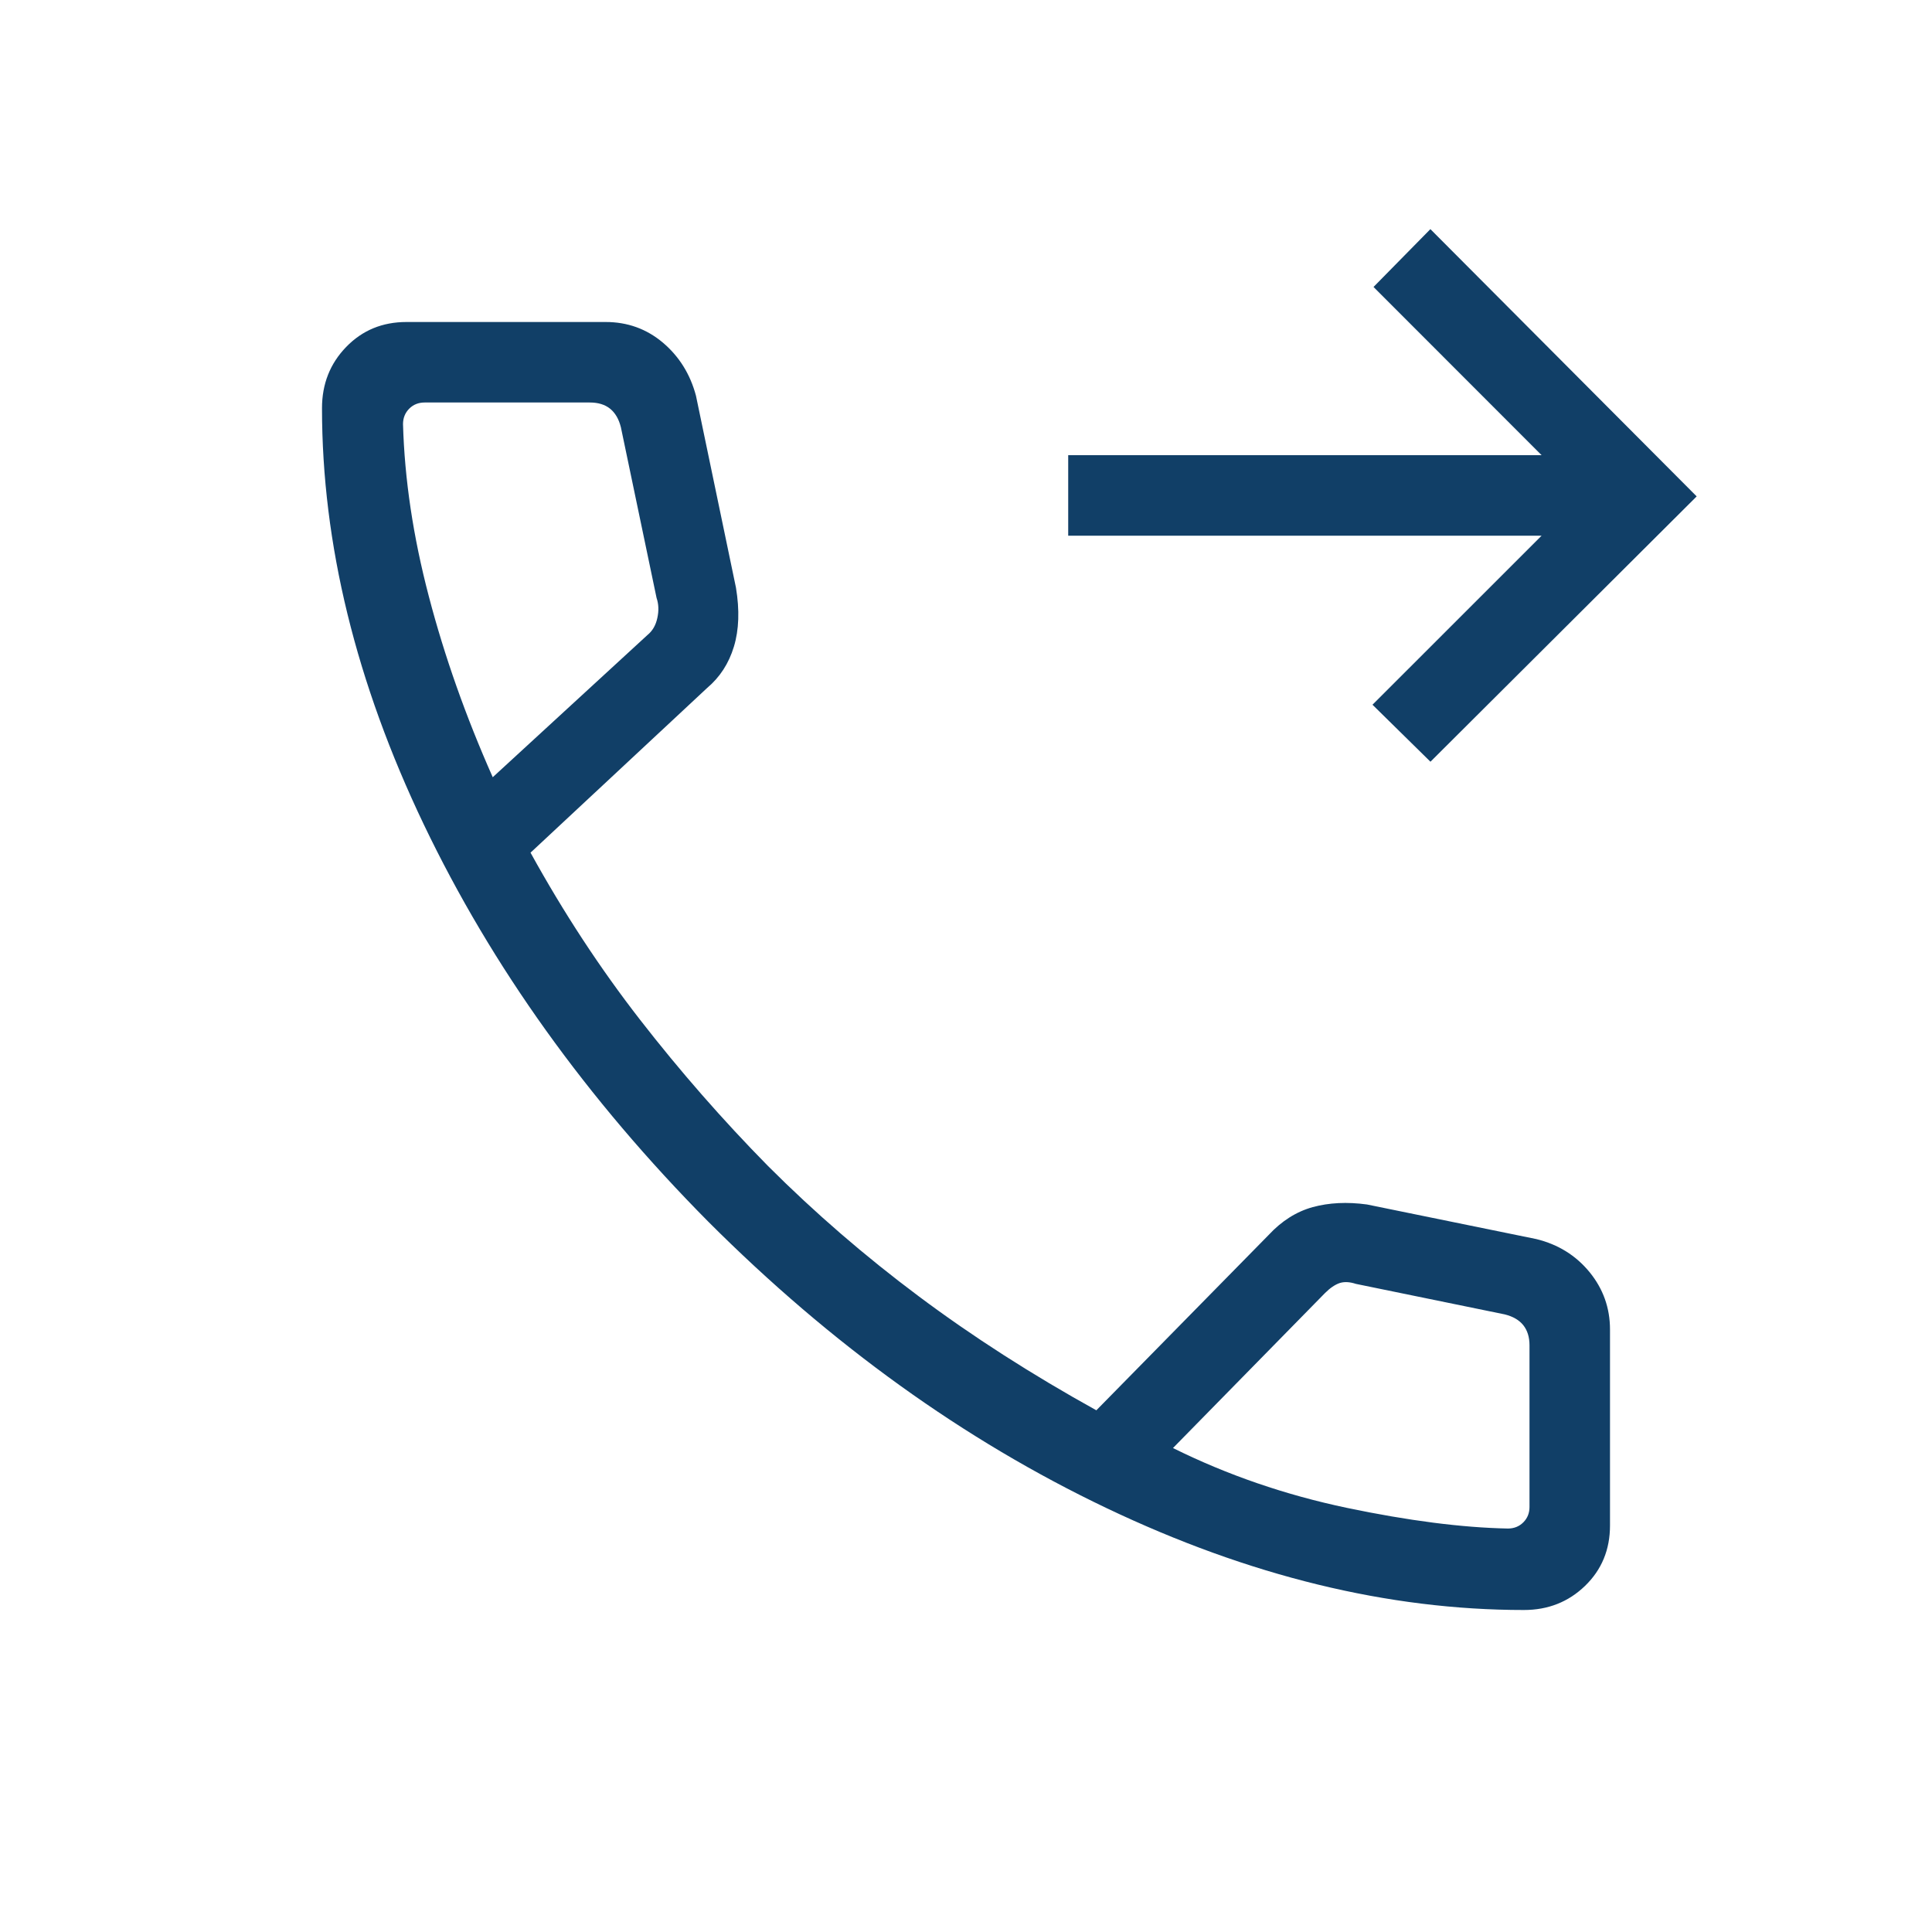
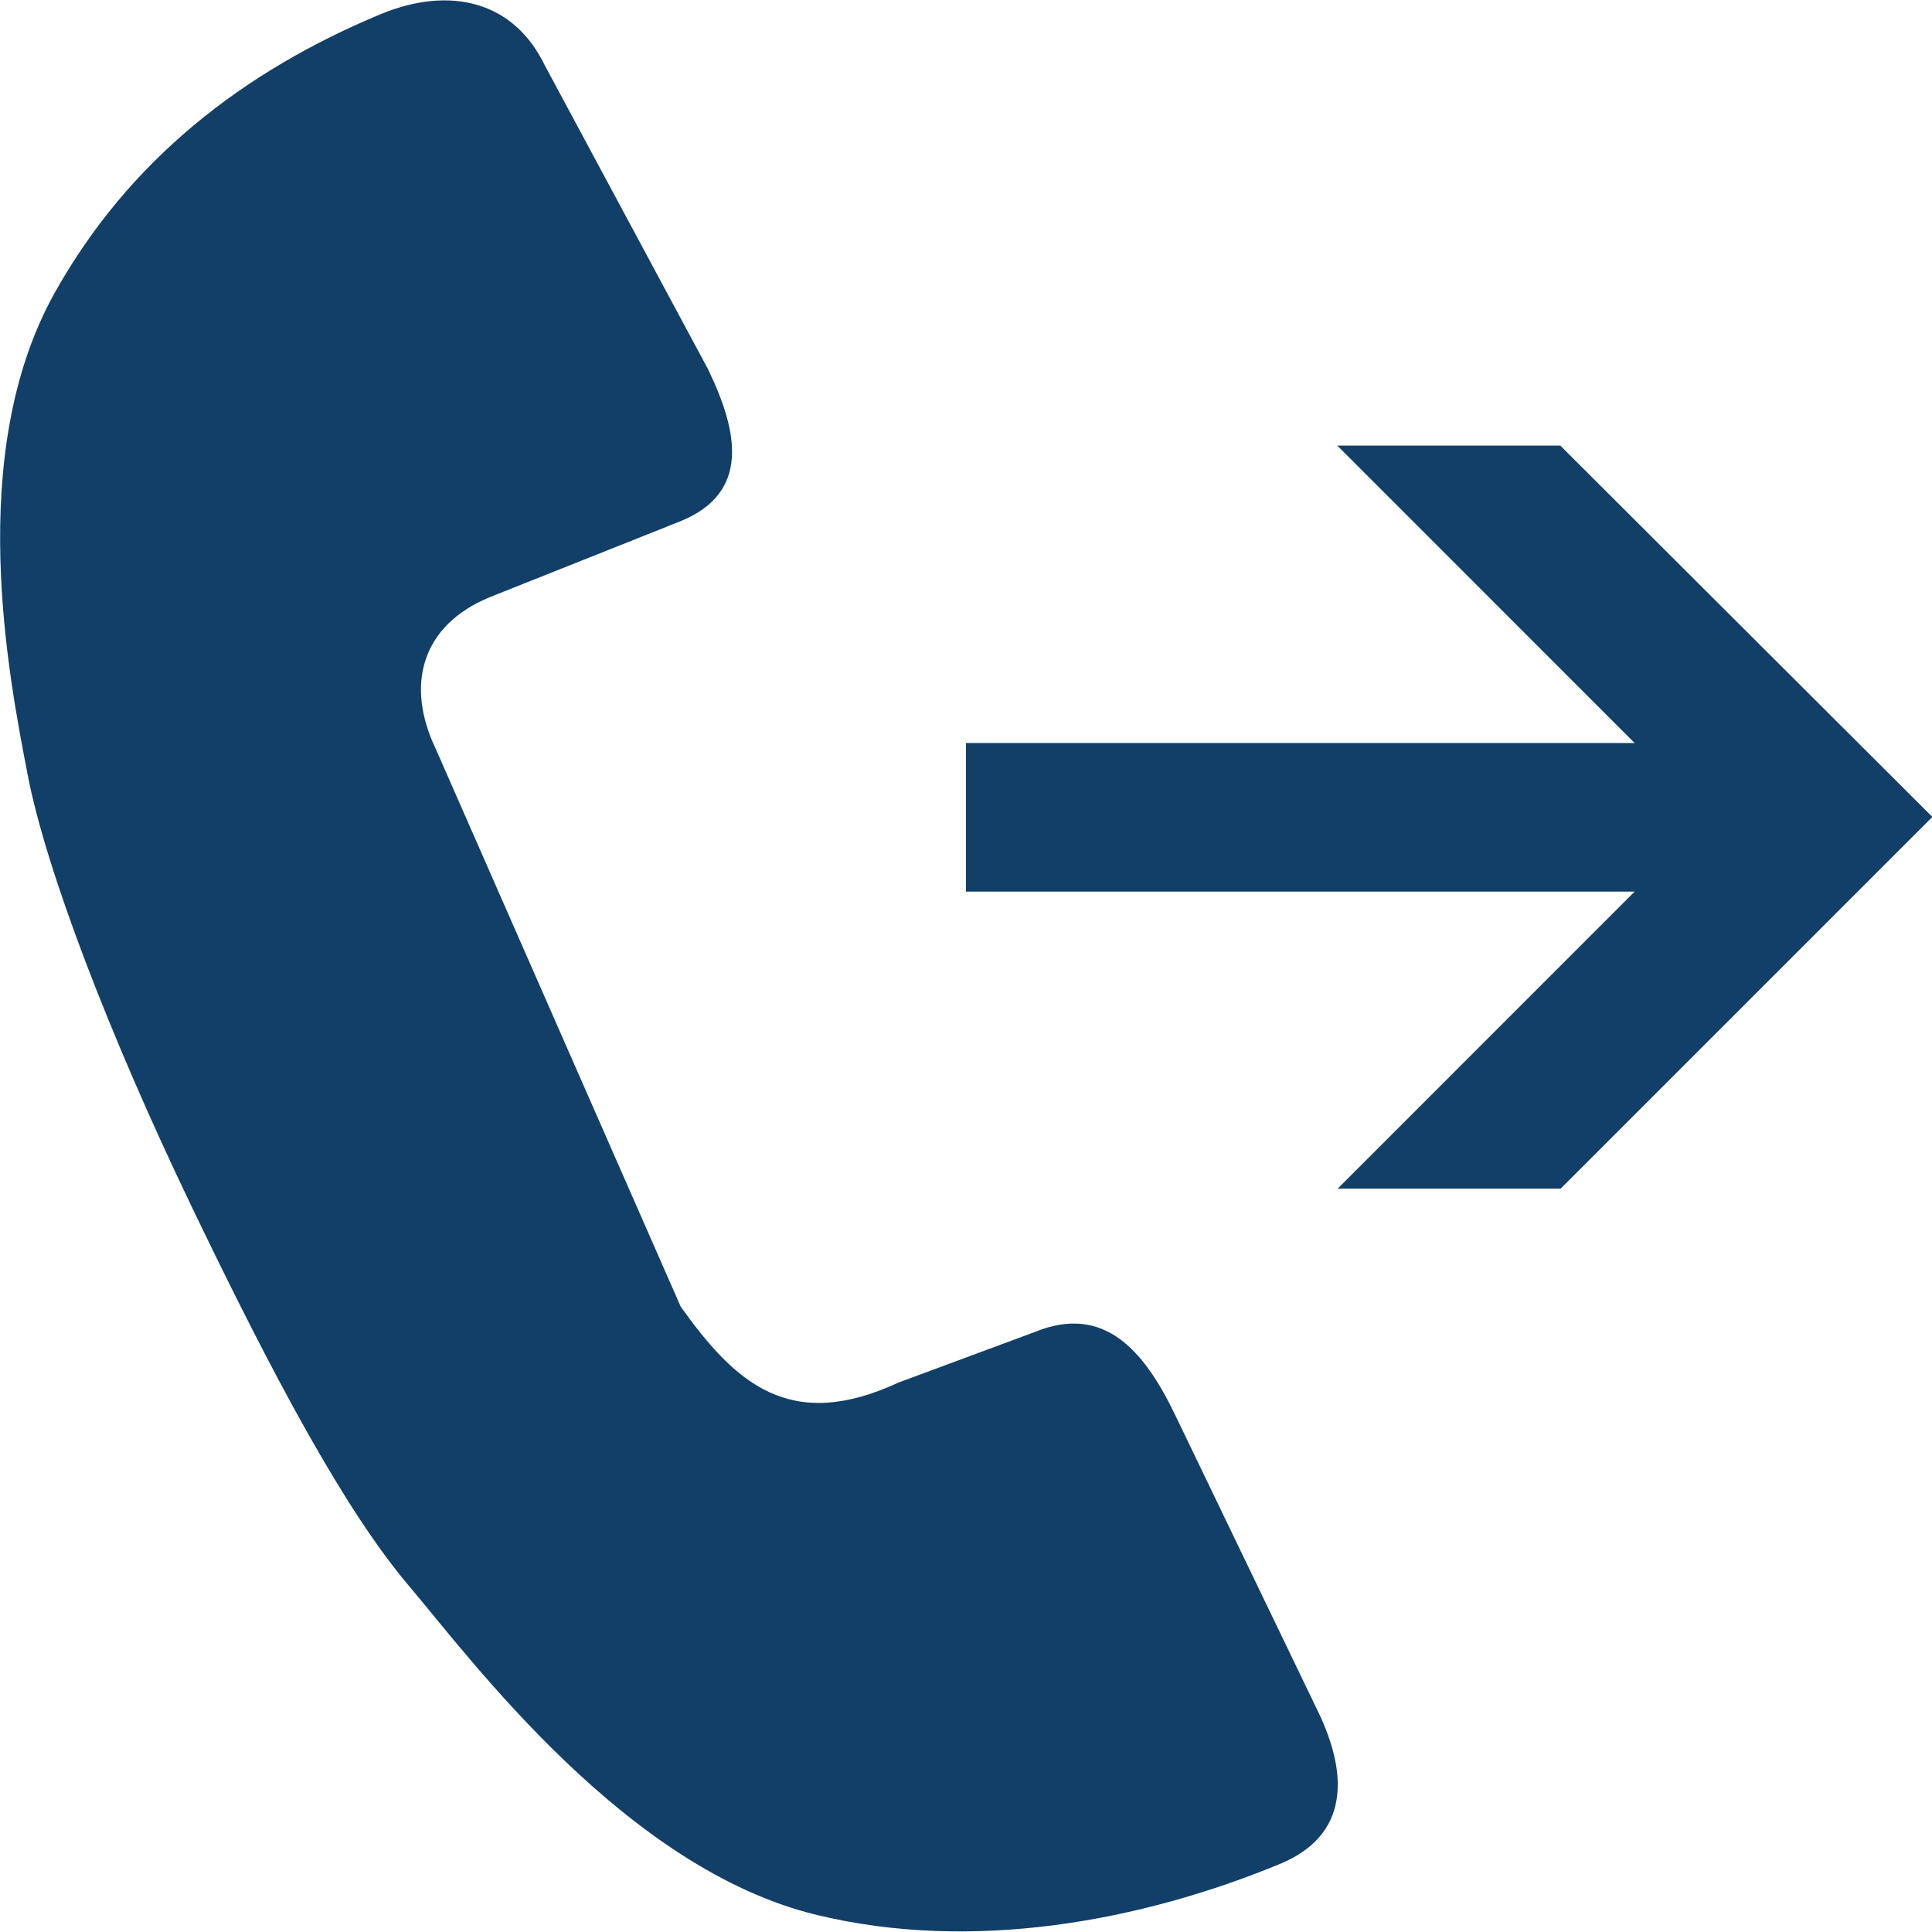
- <svg xmlns="http://www.w3.org/2000/svg" width="30" height="30" viewBox="0 0 30 30" fill="none">
-   <path d="M22.212 11.828L21.312 10.943L23.938 8.318H16.587V7.068H23.938L21.328 4.456L22.211 3.558L26.346 7.708L22.212 11.828ZM23.663 25C21.556 25 19.396 24.473 17.183 23.418C14.969 22.363 12.909 20.881 11.002 18.974C9.111 17.067 7.638 15.011 6.582 12.805C5.527 10.599 5 8.443 5 6.338C5 5.963 5.125 5.646 5.375 5.388C5.625 5.129 5.938 5 6.312 5H9.404C9.744 5 10.04 5.107 10.294 5.321C10.547 5.536 10.718 5.81 10.807 6.145L11.428 9.125C11.486 9.475 11.475 9.781 11.396 10.041C11.317 10.302 11.178 10.516 10.98 10.683L8.238 13.24C8.751 14.171 9.318 15.036 9.939 15.835C10.56 16.634 11.222 17.391 11.926 18.106C12.651 18.831 13.432 19.506 14.269 20.131C15.105 20.756 16.024 21.345 17.024 21.899L19.698 19.178C19.901 18.959 20.13 18.814 20.384 18.744C20.637 18.675 20.918 18.661 21.226 18.703L23.855 19.24C24.195 19.323 24.471 19.495 24.683 19.754C24.894 20.013 25 20.31 25 20.644V23.688C25 24.063 24.871 24.375 24.613 24.625C24.354 24.875 24.038 25 23.663 25ZM7.652 12.068L10.053 9.861C10.132 9.797 10.183 9.709 10.207 9.596C10.232 9.484 10.228 9.38 10.195 9.284L9.641 6.634C9.609 6.506 9.553 6.411 9.473 6.346C9.393 6.282 9.288 6.25 9.159 6.25H6.594C6.498 6.25 6.418 6.282 6.354 6.346C6.29 6.411 6.258 6.491 6.258 6.586C6.282 7.441 6.415 8.332 6.659 9.261C6.902 10.191 7.233 11.126 7.651 12.068M18.214 22.485C19.059 22.904 19.959 23.213 20.914 23.414C21.87 23.614 22.704 23.721 23.414 23.735C23.51 23.735 23.59 23.703 23.654 23.639C23.718 23.575 23.75 23.495 23.75 23.4V20.89C23.75 20.763 23.718 20.659 23.654 20.578C23.59 20.498 23.494 20.442 23.366 20.41L21.054 19.936C20.957 19.904 20.872 19.9 20.8 19.924C20.728 19.949 20.652 20.001 20.573 20.08L18.214 22.485Z" fill="#113F67" />
+ <svg xmlns="http://www.w3.org/2000/svg" width="26" height="26" viewBox="0 0 26 26" fill="none">
+   <path d="M15.808 19.028C15.392 18.169 14.854 17.545 13.924 17.926L12.091 18.606C10.623 19.287 9.892 18.606 9.161 17.585L5.865 10.08C5.454 9.222 5.667 8.414 6.597 8.034L9.161 7.013C10.09 6.632 9.943 5.825 9.527 4.966L7.328 0.873C6.911 0.015 6.058 -0.193 5.129 0.188C3.27 0.96 1.732 2.158 0.736 3.941C-0.482 6.119 0.127 9.146 0.371 10.42C0.615 11.695 1.468 13.924 2.57 16.219C3.672 18.515 4.636 20.317 5.5 21.338C6.363 22.359 8.43 25.152 10.994 25.771C13.097 26.279 15.361 25.853 17.22 25.086C18.149 24.705 18.154 23.898 17.738 23.034L15.808 19.028ZM20.998 5.997H17.997L21.998 9.999H13V11.999H21.998L18.002 15.996H21.003L26.005 10.994L20.998 5.997Z" fill="#113F67" />
</svg>
